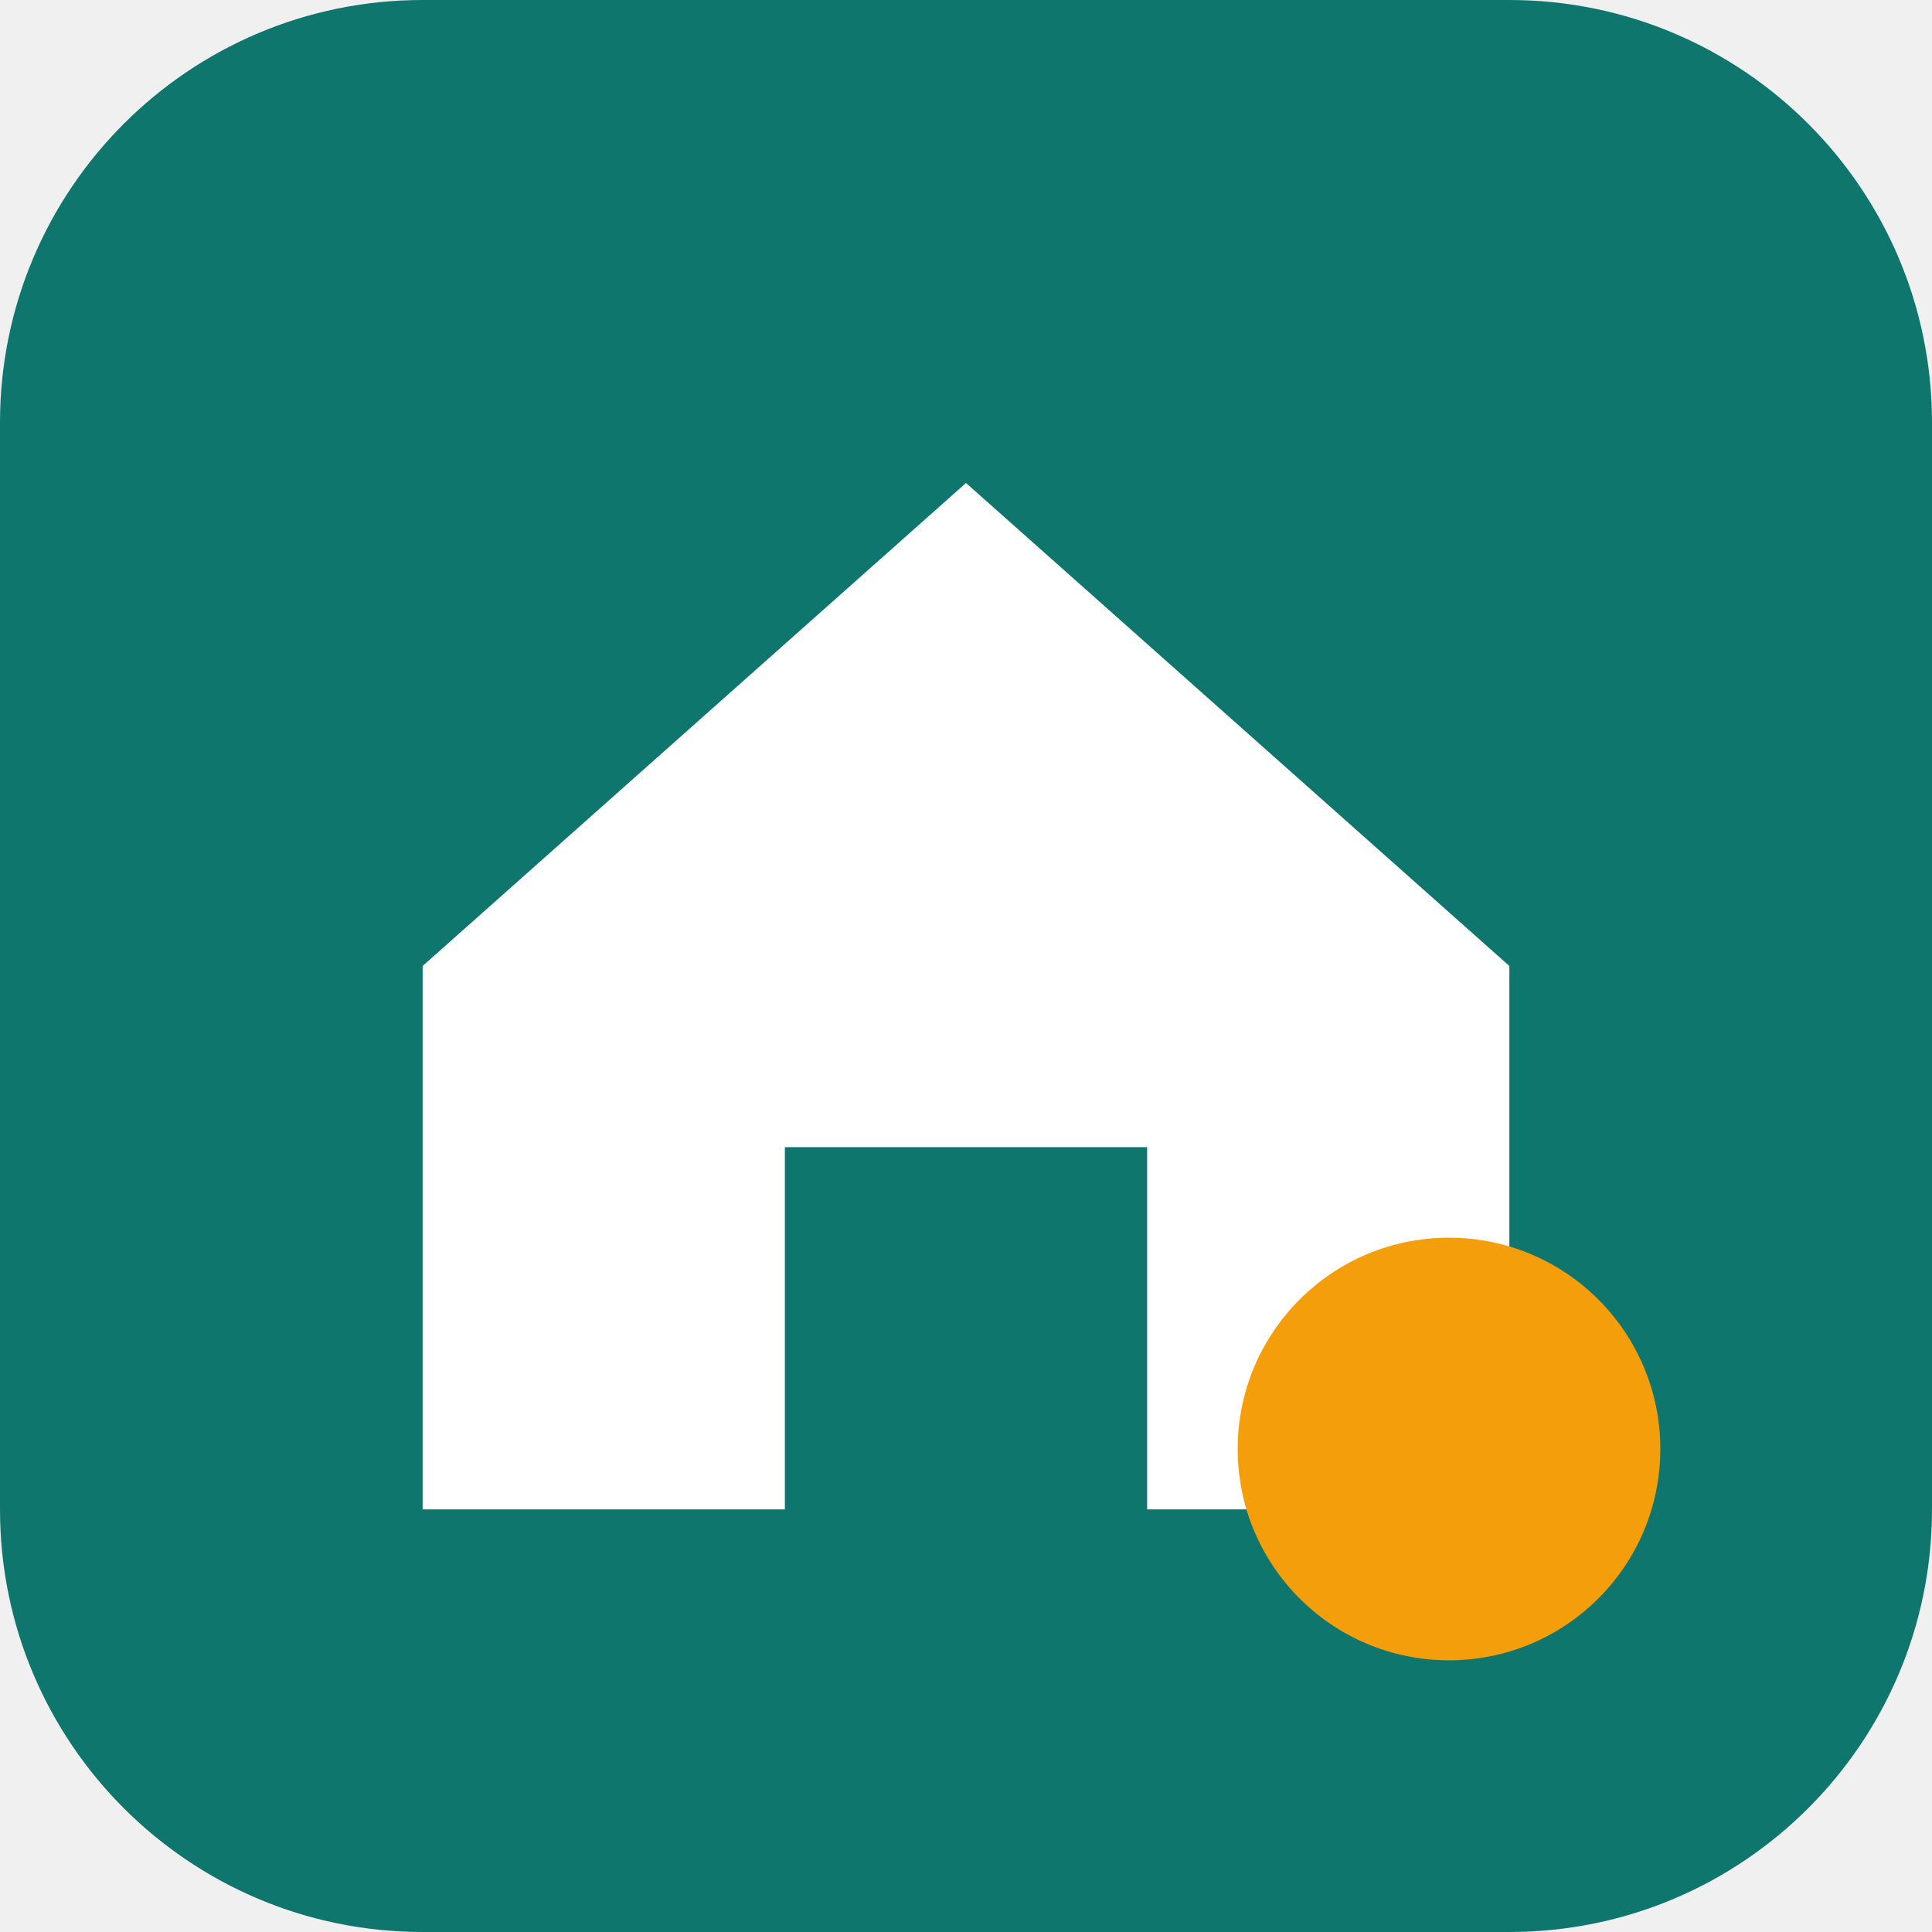
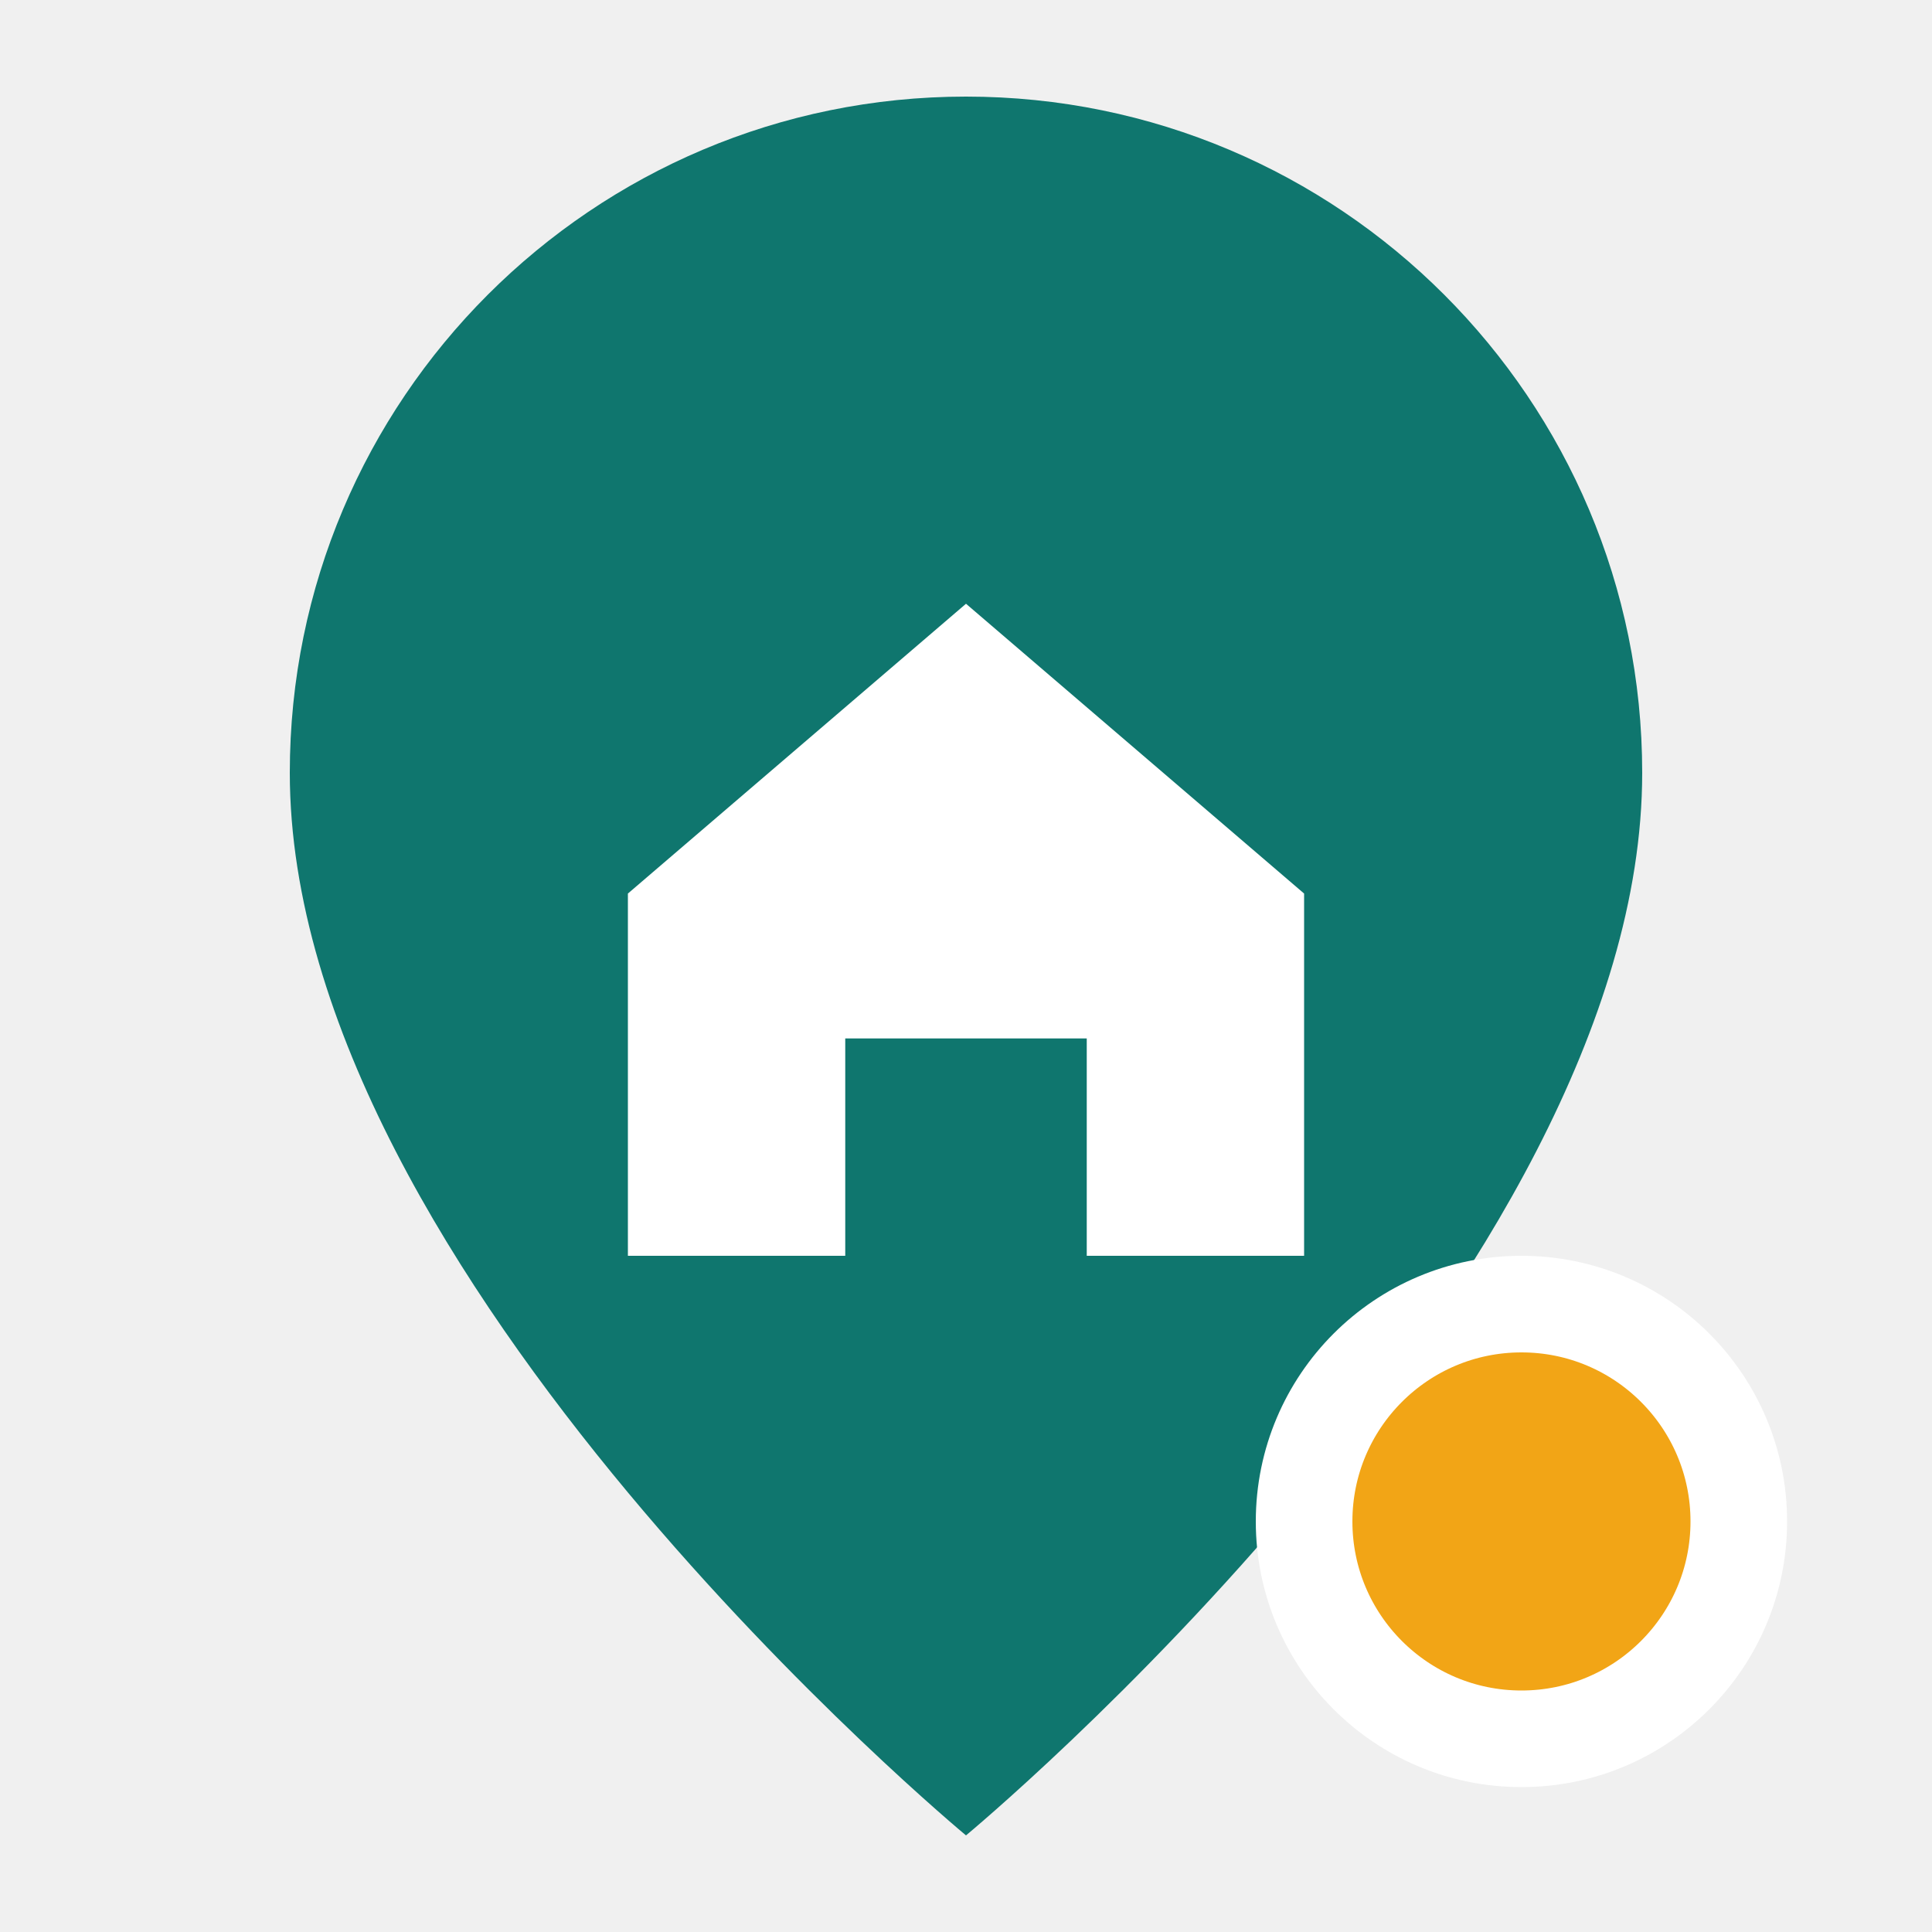
- <svg xmlns="http://www.w3.org/2000/svg" viewBox="0 0 64 64">
-   <rect width="64" height="64" rx="14" fill="#0f766e" />
-   <path d="M14 32 32 16l18 16v18H38V38H26v12H14z" fill="#fff" />
-   <circle cx="48" cy="48" r="7" fill="#f59e0b" />
+ <svg xmlns="http://www.w3.org/2000/svg" viewBox="0 0 40 40">
+   <path d="M20 38s-14-11.6-14-22a14 14 0 0 1 28 0c0 10.4-14 22-14 22z" fill="#0f766e" />
+   <path d="M13 18.5l7-6 7 6v7.5h-4.5v-4.5h-5v4.5H13z" fill="#fff" />
+   <circle cx="31.5" cy="31.5" r="4.5" fill="#f2a516" stroke="#fff" stroke-width="2" />
</svg>
